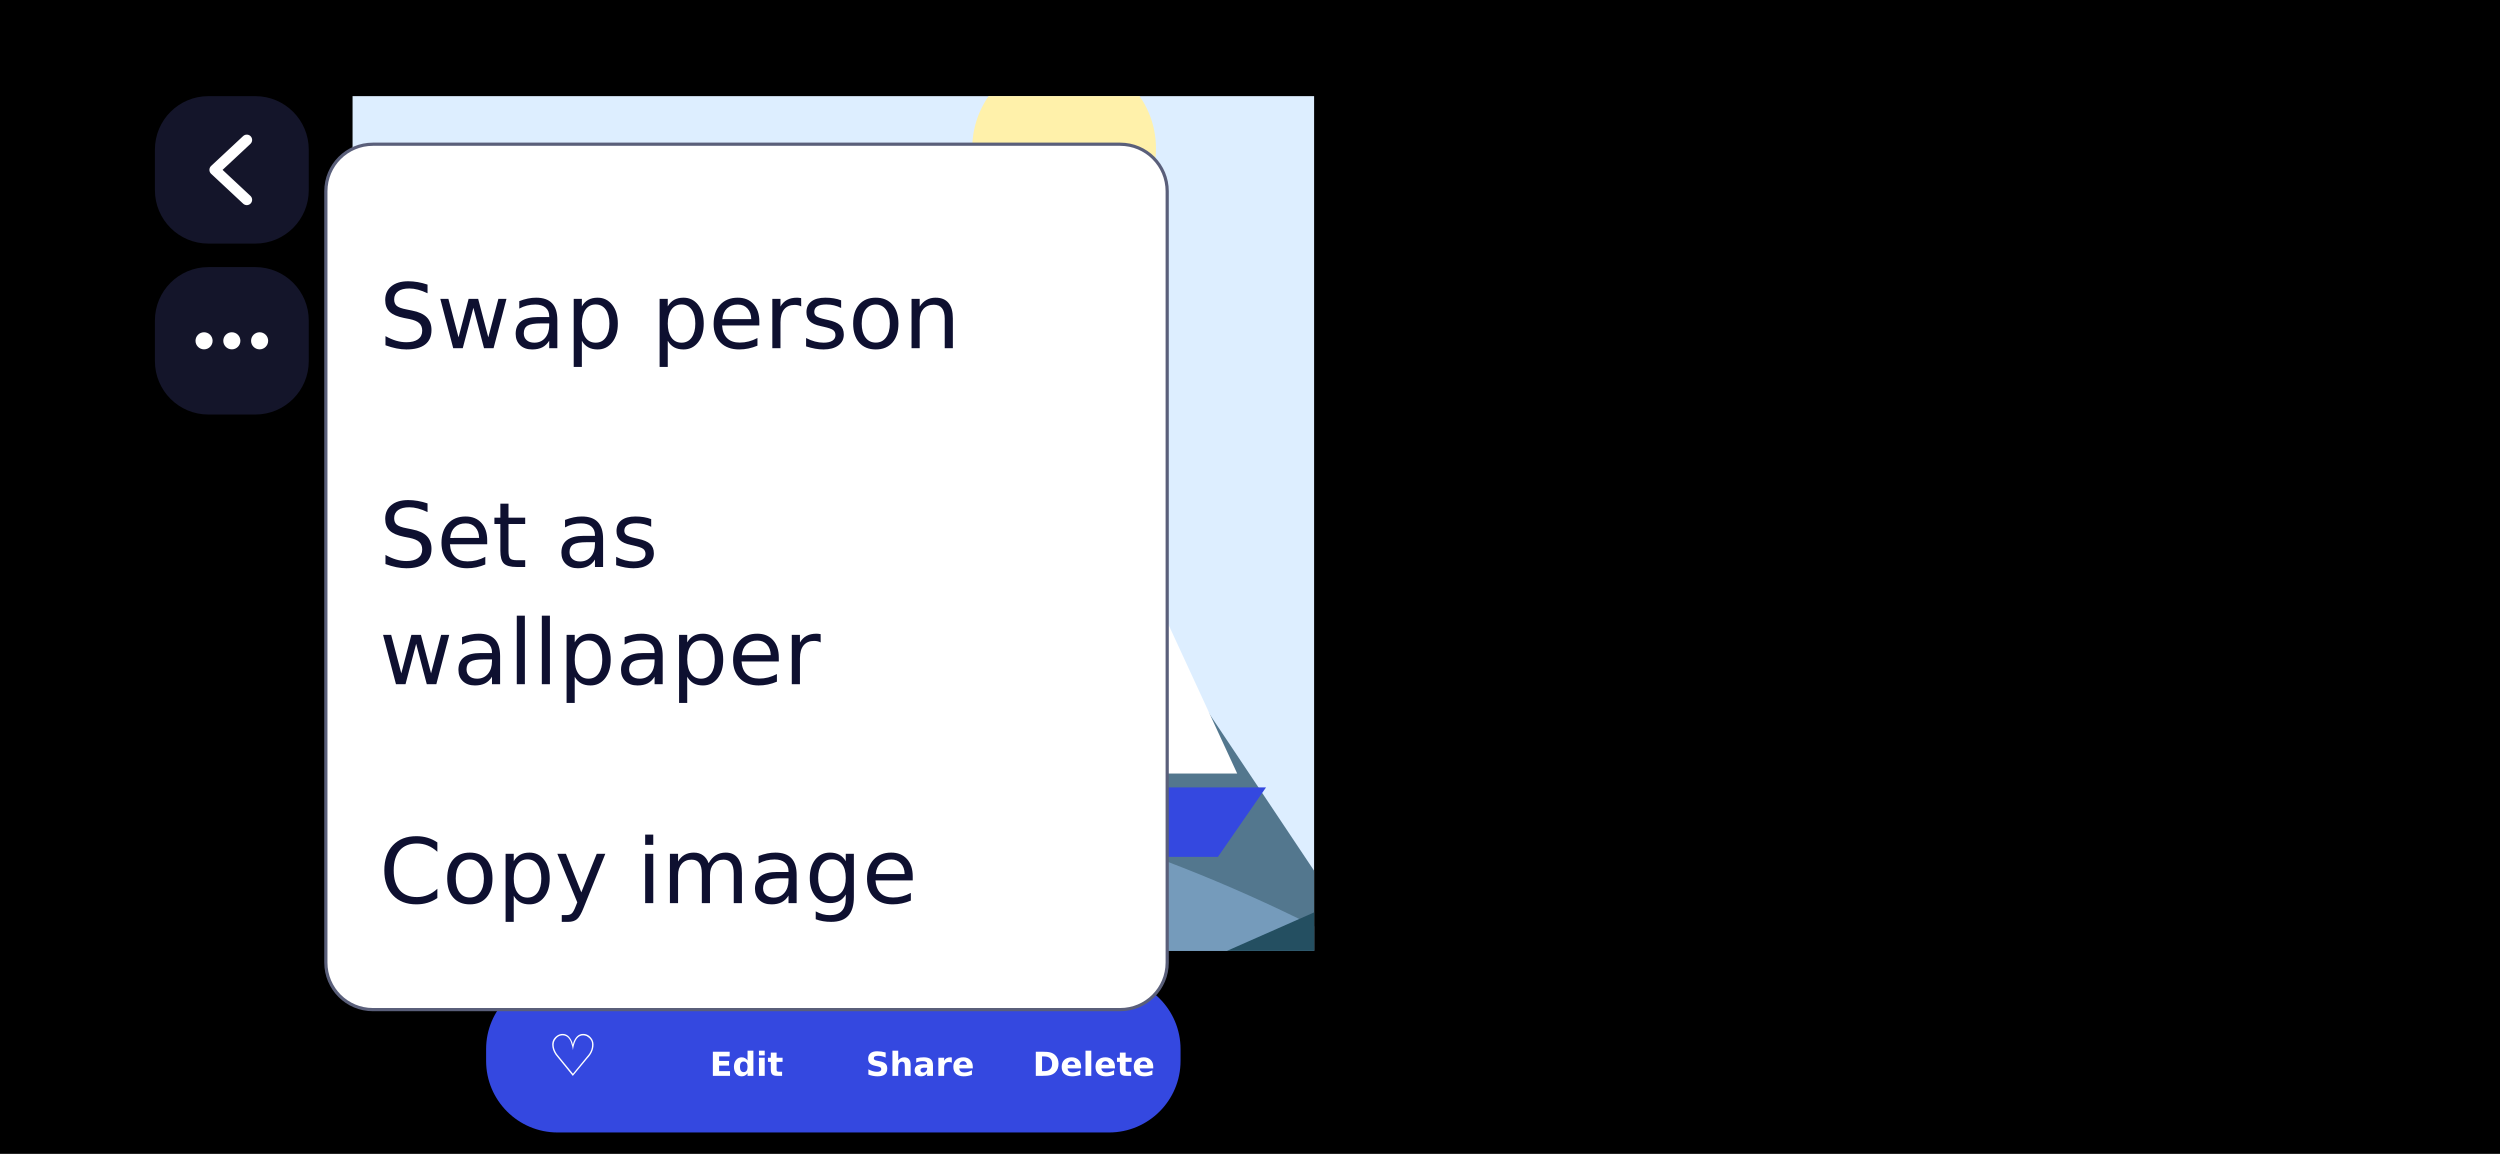
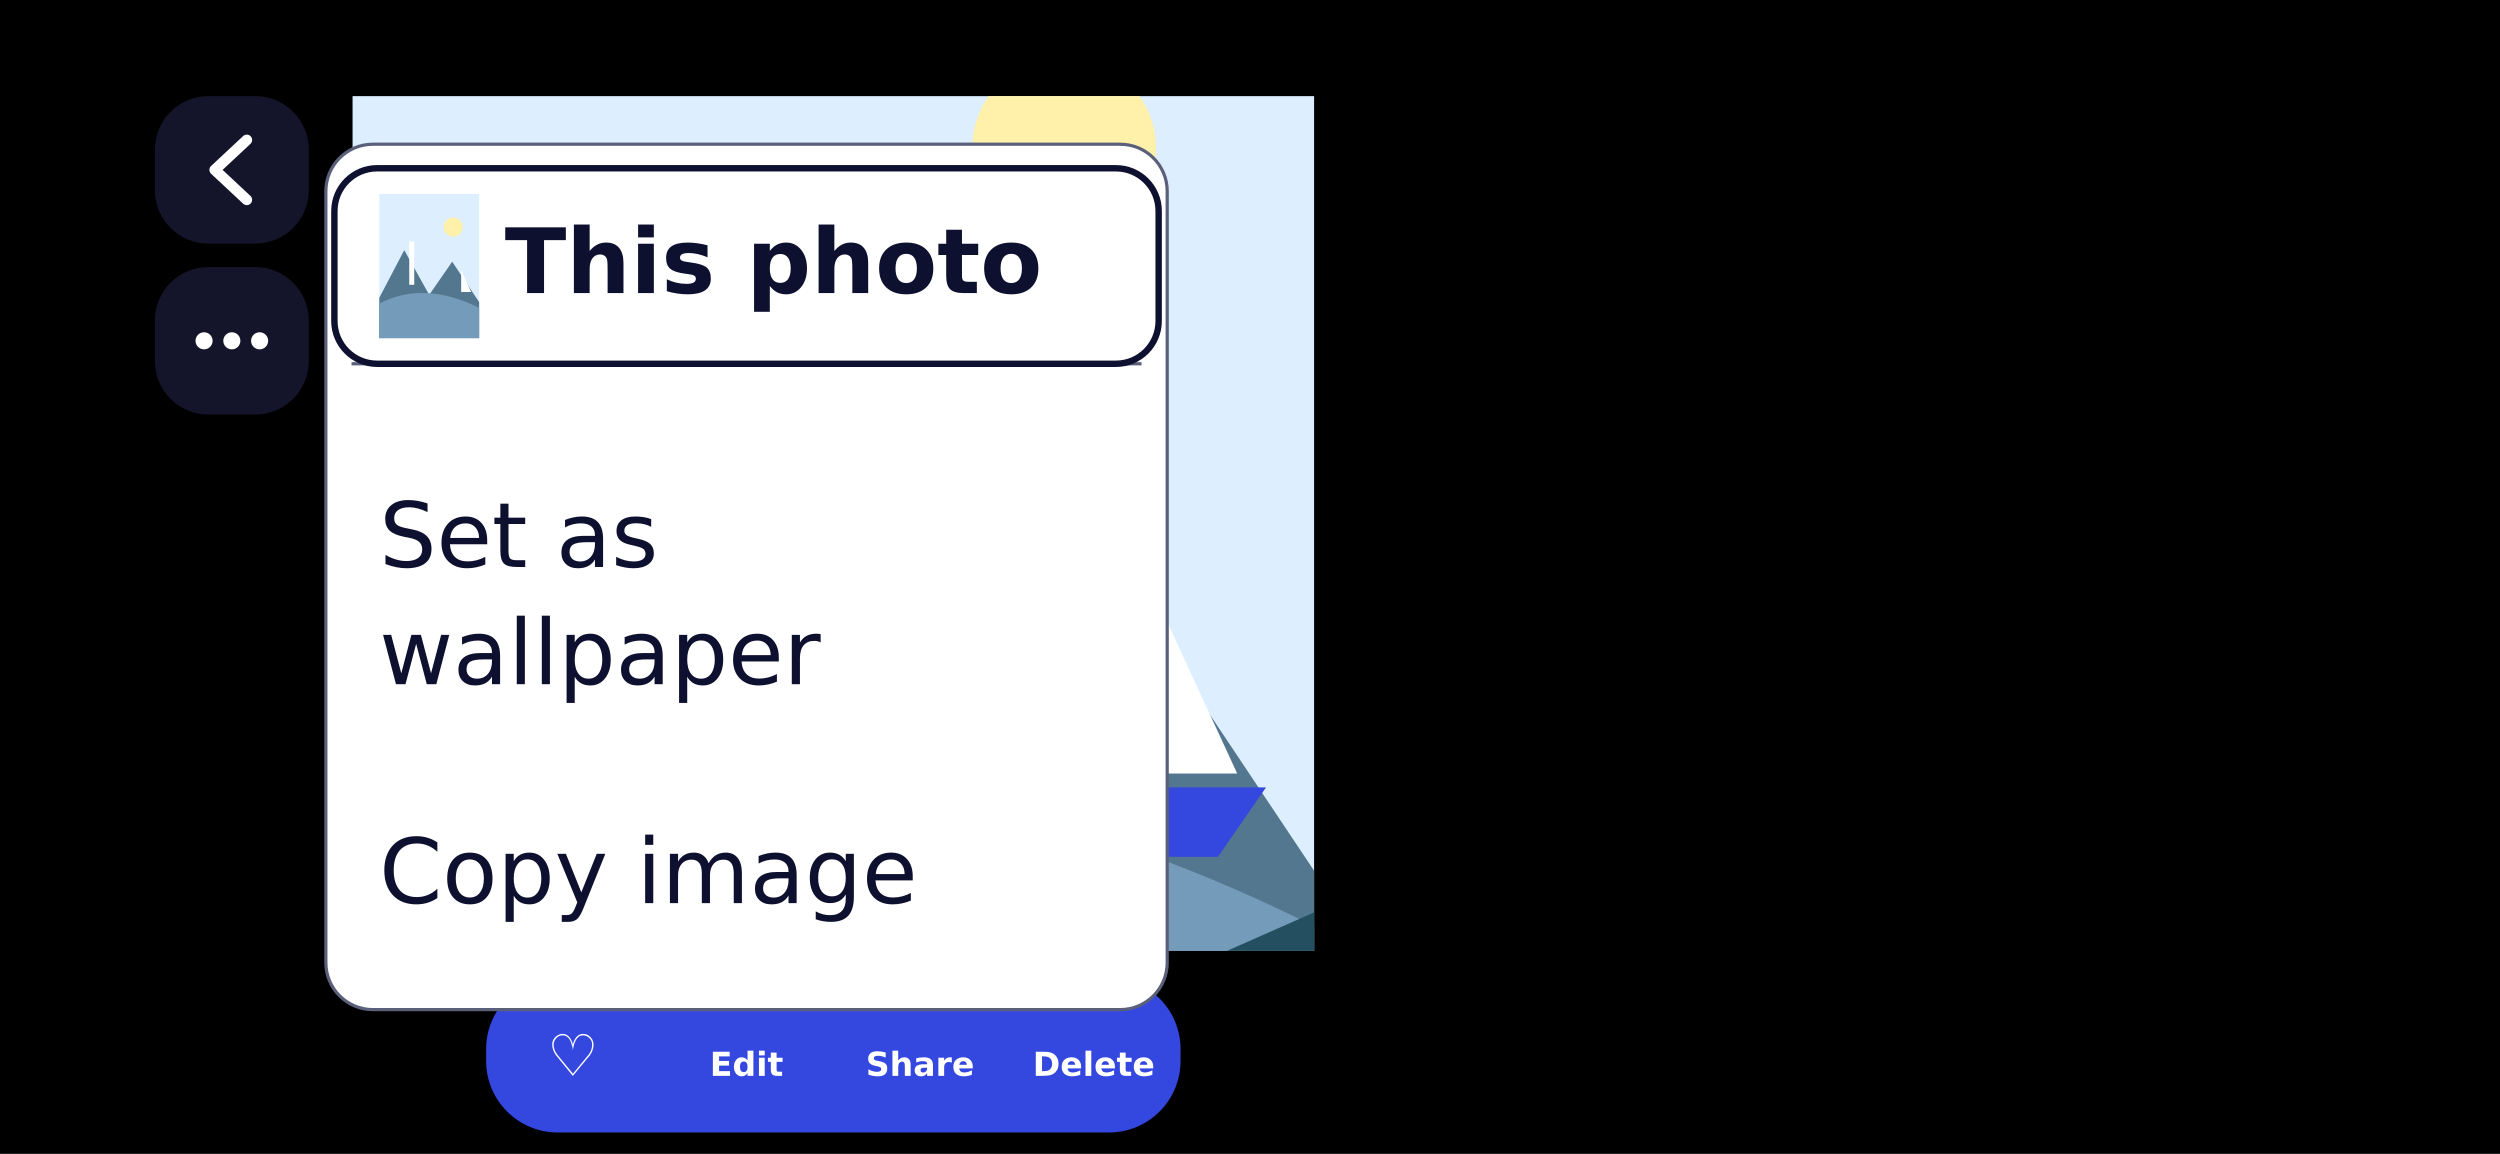
<svg xmlns="http://www.w3.org/2000/svg" width="2340" height="1080" viewBox="0 0 2340 1080">
  <rect x="0" y="0" width="2340" height="1080" rx="0" fill="#000000" />
  <svg class="art" x="330" y="90" width="900" height="800" viewBox="0 0 900 1300" preserveAspectRatio="xMidYMid slice">
    <rect width="900" height="1300" fill="#DDEEFF" />
    <circle cx="666" cy="299" r="86" fill="#FFF1AA" />
    <path d="M0 936 L225 507 L450 910 L657 611 L900 975 L900 1300 L0 1300 Z" fill="#53778E" />
    <path d="M0 988 Q405 780 900 1027 L900 1300 L0 1300 Z" fill="#759BBB" />
    <path d="M0 1144 L252 962 L576 1157 L900 1014 L900 1300 L0 1300 Z" fill="#244F61" />
    <rect x="270" y="429" width="45" height="390" fill="#FFFFFF" />
    <rect x="261" y="416" width="63" height="39" fill="#BDB9D2" />
    <rect x="270" y="520" width="45" height="33" fill="#3448E0" />
    <path d="M252 429 L292 357 L333 429 Z" fill="#7D3E3B" />
    <path d="M738 884 L738 689 L828 884 Z" fill="#FFFFFF" />
    <path d="M684 897 L855 897 L810 962 L729 962 Z" fill="#3448E0" />
  </svg>
  <rect x="145" y="90" width="144" height="138" rx="50" fill="#14152A" />
  <path d="M231 131 L201 159 L231 187" fill="none" stroke="#FFFFFF" stroke-width="10" stroke-linecap="round" stroke-linejoin="round" />
  <rect x="145" y="250" width="144" height="138" rx="50" fill="#14152A" />
  <circle cx="191" cy="319" r="8" fill="#FFFFFF" />
  <circle cx="217" cy="319" r="8" fill="#FFFFFF" />
  <circle cx="243" cy="319" r="8" fill="#FFFFFF" />
  <rect x="455" y="915" width="650" height="145" rx="67" fill="#3448E0" />
  <text x="536.2" y="1007" font-family="DejaVu Sans" font-size="54" font-weight="bold" text-anchor="middle" fill="#FFFFFF" data-maxw="150.5">♡</text>
  <text x="698.8" y="1007" font-family="DejaVu Sans" font-size="31" font-weight="bold" text-anchor="middle" fill="#FFFFFF" data-maxw="150.5">Edit</text>
  <text x="861.2" y="1007" font-family="DejaVu Sans" font-size="31" font-weight="bold" text-anchor="middle" fill="#FFFFFF" data-maxw="150.5">Share</text>
  <text x="1023.8" y="1007" font-family="DejaVu Sans" font-size="31" font-weight="bold" text-anchor="middle" fill="#FFFFFF" data-maxw="150.5">Delete</text>
  <g class="modal">
    <rect x="305" y="135" width="787.5" height="810" rx="44" fill="#FFFFFF" stroke="#5A5F7A" stroke-width="3" />
+     <svg class="art" x="355" y="181.5" width="93.5" height="135" viewBox="0 0 900 1300" preserveAspectRatio="xMidYMid meet">
+       <rect width="900" height="1300" fill="#DDEEFF" />
+       <circle cx="666" cy="299" r="86" fill="#FFF1AA" />
+       <path d="M0 936 L225 507 L450 910 L657 611 L900 975 L900 1300 L0 1300 Z" fill="#53778E" />
+       <path d="M0 988 Q405 780 900 1027 L900 1300 L0 1300 Z" fill="#759BBB" />
+       <rect x="270" y="429" width="45" height="390" fill="#FFFFFF" />
+       <path d="M738 884 L738 689 L828 884 Z" fill="#FFFFFF" />
+     </svg>
+     <text x="472.5" y="274.3" font-family="DejaVu Sans" font-size="84.4" font-weight="bold" text-anchor="start" fill="#0E1030" data-maxw="528.5">This photo</text>
+     <rect x="329" y="339" width="739.5" height="3" rx="0" fill="#5A5F7A" />
    <clipPath id="clip1">
-       <rect x="305" y="137" width="787.5" height="806" />
+       <rect x="305" y="340.5" width="787.5" height="602.5" />
    </clipPath>
-     <g class="scroll" clip-path="url(#clip1)" data-viewport="305,137,787.5,806">
+     <g class="scroll" clip-path="url(#clip1)" data-viewport="305,340.5,787.5,602.5">
      <g transform="translate(0 -347.3)">
-         <svg class="art" x="355" y="181.5" width="93.5" height="135" viewBox="0 0 900 1300" preserveAspectRatio="xMidYMid meet">
-           <rect width="900" height="1300" fill="#DDEEFF" />
-           <circle cx="666" cy="299" r="86" fill="#FFF1AA" />
-           <path d="M0 936 L225 507 L450 910 L657 611 L900 975 L900 1300 L0 1300 Z" fill="#53778E" />
-           <path d="M0 988 Q405 780 900 1027 L900 1300 L0 1300 Z" fill="#759BBB" />
-           <rect x="270" y="429" width="45" height="390" fill="#FFFFFF" />
-           <path d="M738 884 L738 689 L828 884 Z" fill="#FFFFFF" />
-         </svg>
-         <text x="472.5" y="274.3" font-family="DejaVu Sans" font-size="84.4" font-weight="bold" text-anchor="start" fill="#0E1030" data-maxw="528.5">This photo</text>
-         <rect x="329" y="339" width="739.5" height="3" rx="0" fill="#5A5F7A" />
        <text x="355" y="468.3" font-family="DejaVu Sans" font-size="84.4" font-weight="normal" text-anchor="start" fill="#0E1030" data-maxw="687.5">AI Edit</text>
        <text x="355" y="673.2" font-family="DejaVu Sans" font-size="84.4" font-weight="normal" text-anchor="start" fill="#0E1030" data-maxw="687.5">Swap person</text>
        <text x="355" y="878" font-family="DejaVu Sans" font-size="84.4" font-weight="normal" text-anchor="start" fill="#0E1030" data-maxw="687.5">Set as</text>
        <text x="355" y="987.7" font-family="DejaVu Sans" font-size="84.4" font-weight="normal" text-anchor="start" fill="#0E1030" data-maxw="687.5">wallpaper</text>
        <text x="355" y="1192.6" font-family="DejaVu Sans" font-size="84.4" font-weight="normal" text-anchor="start" fill="#0E1030" data-maxw="687.5">Copy image</text>
      </g>
    </g>
+     <rect x="313" y="157.5" width="771.5" height="183" rx="40" fill="none" stroke="#0E1030" stroke-width="6" />
  </g>
</svg>
